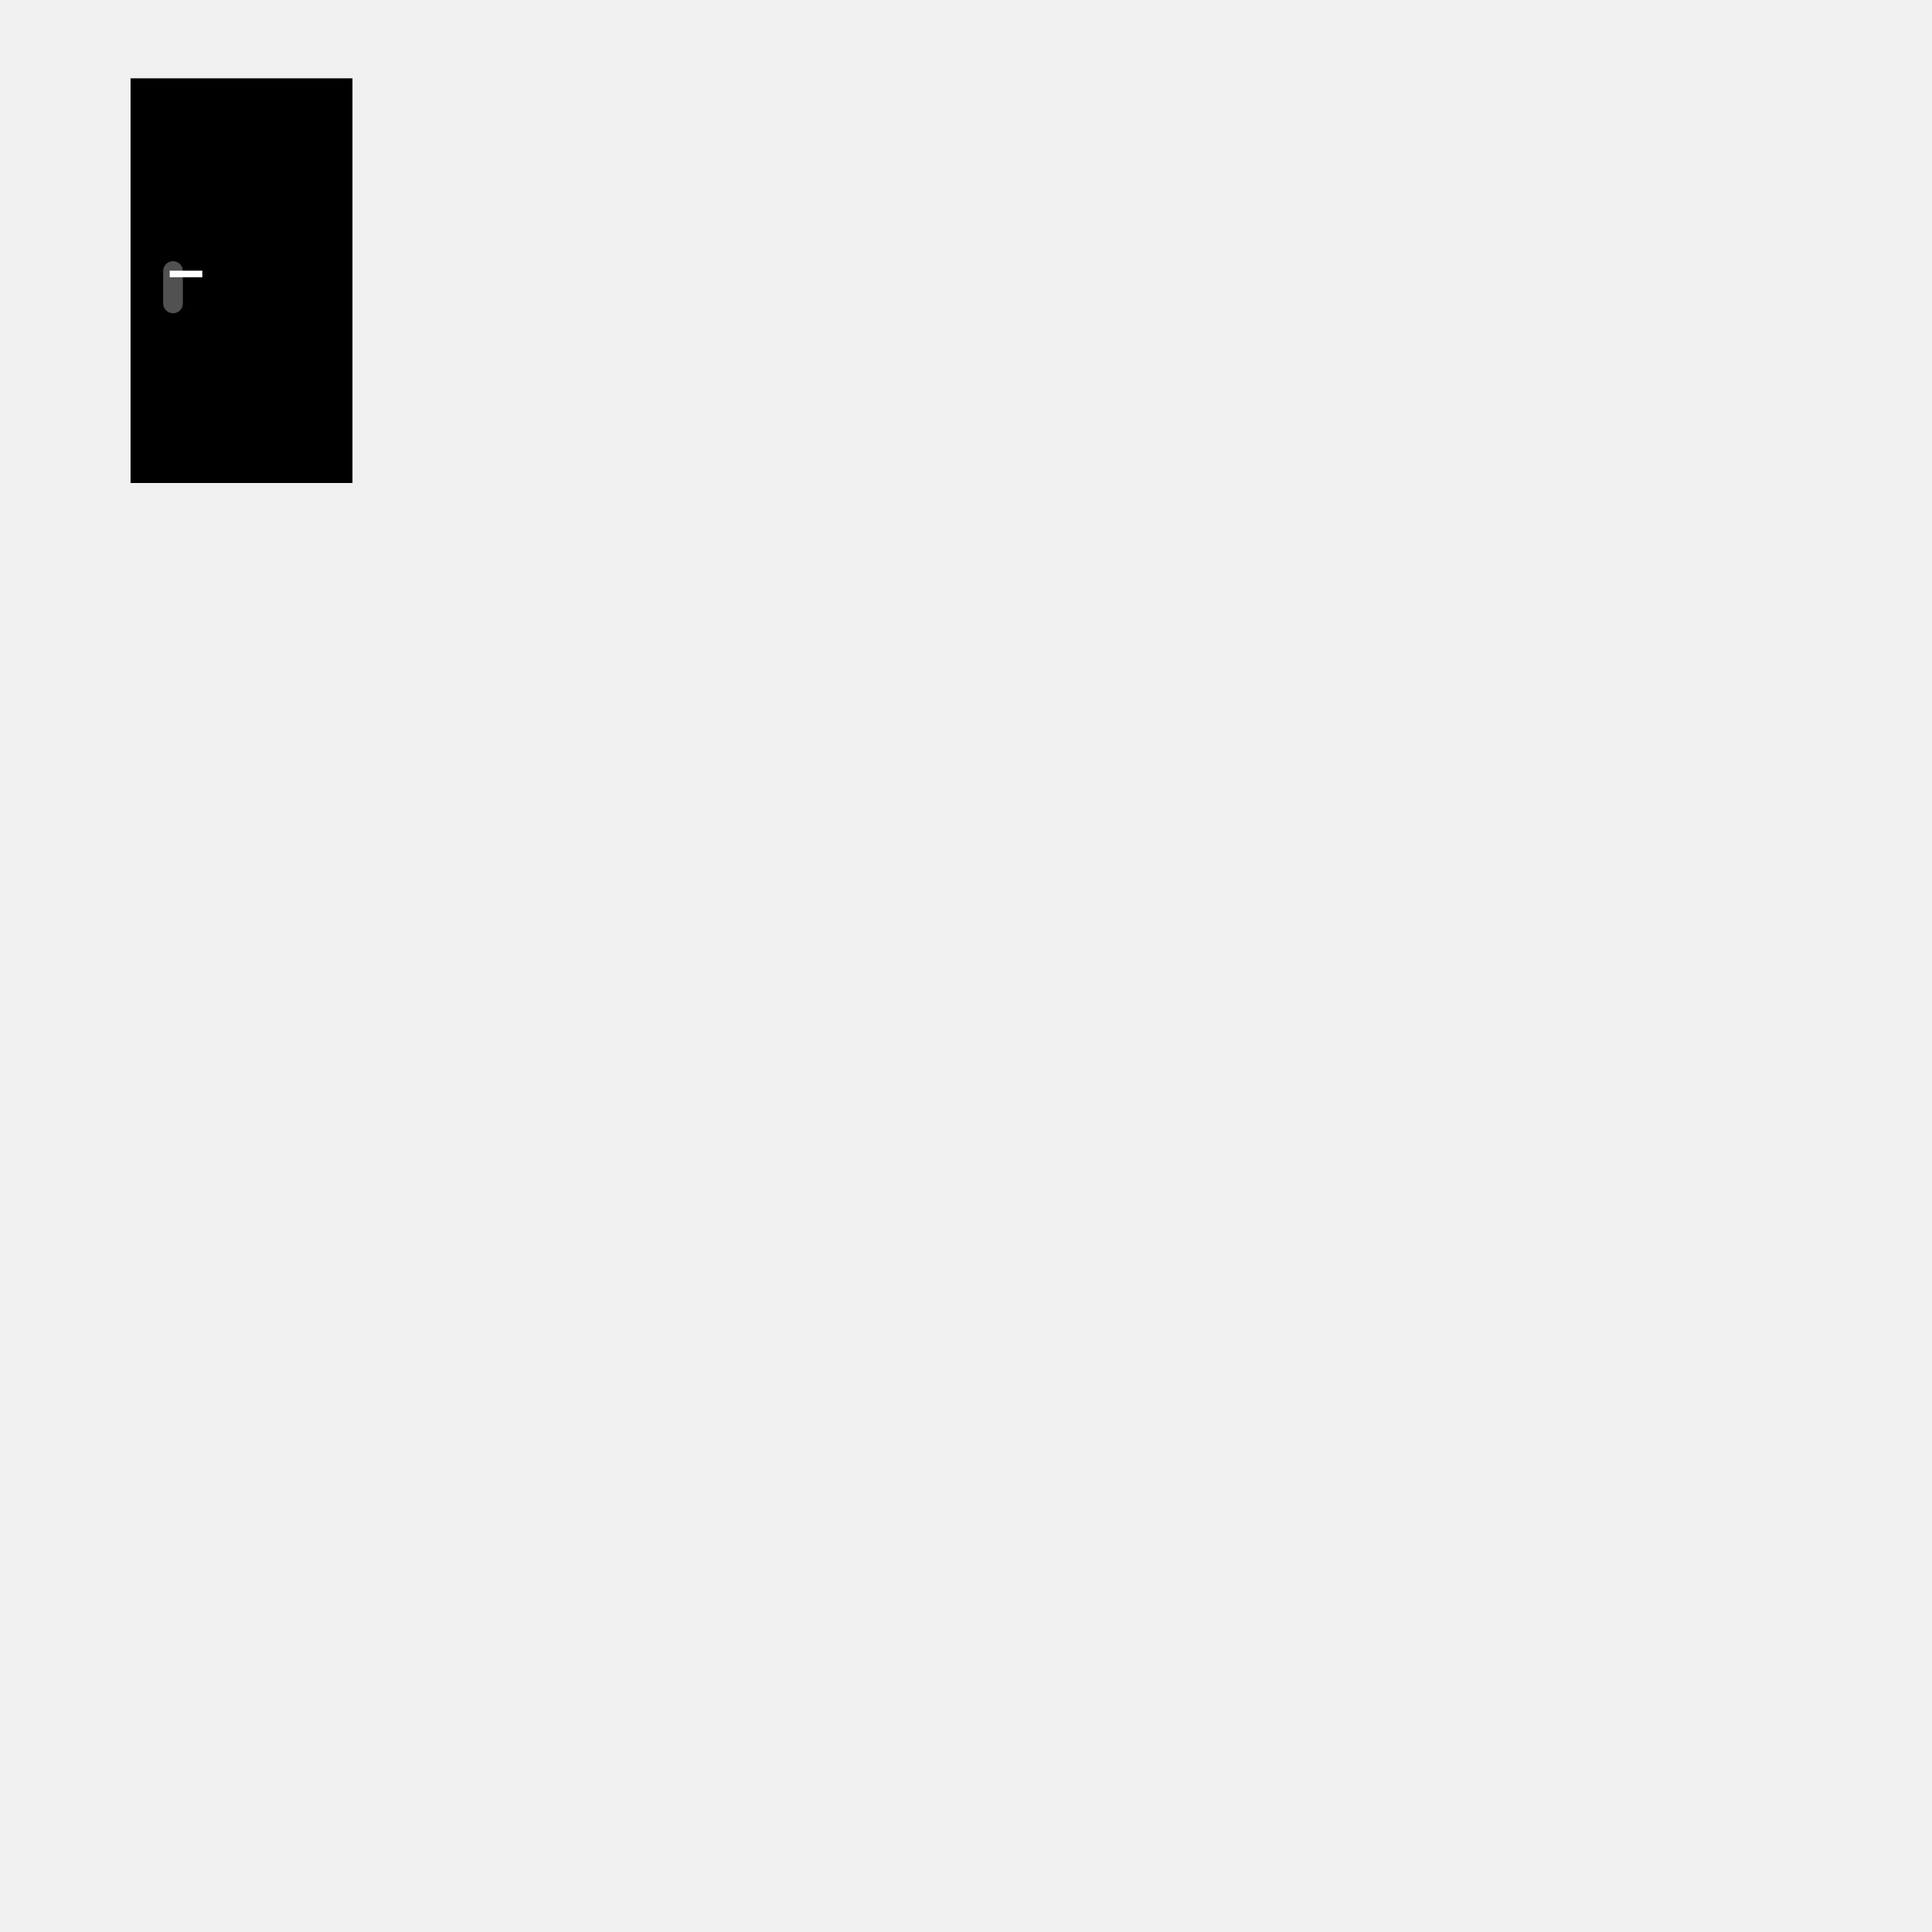
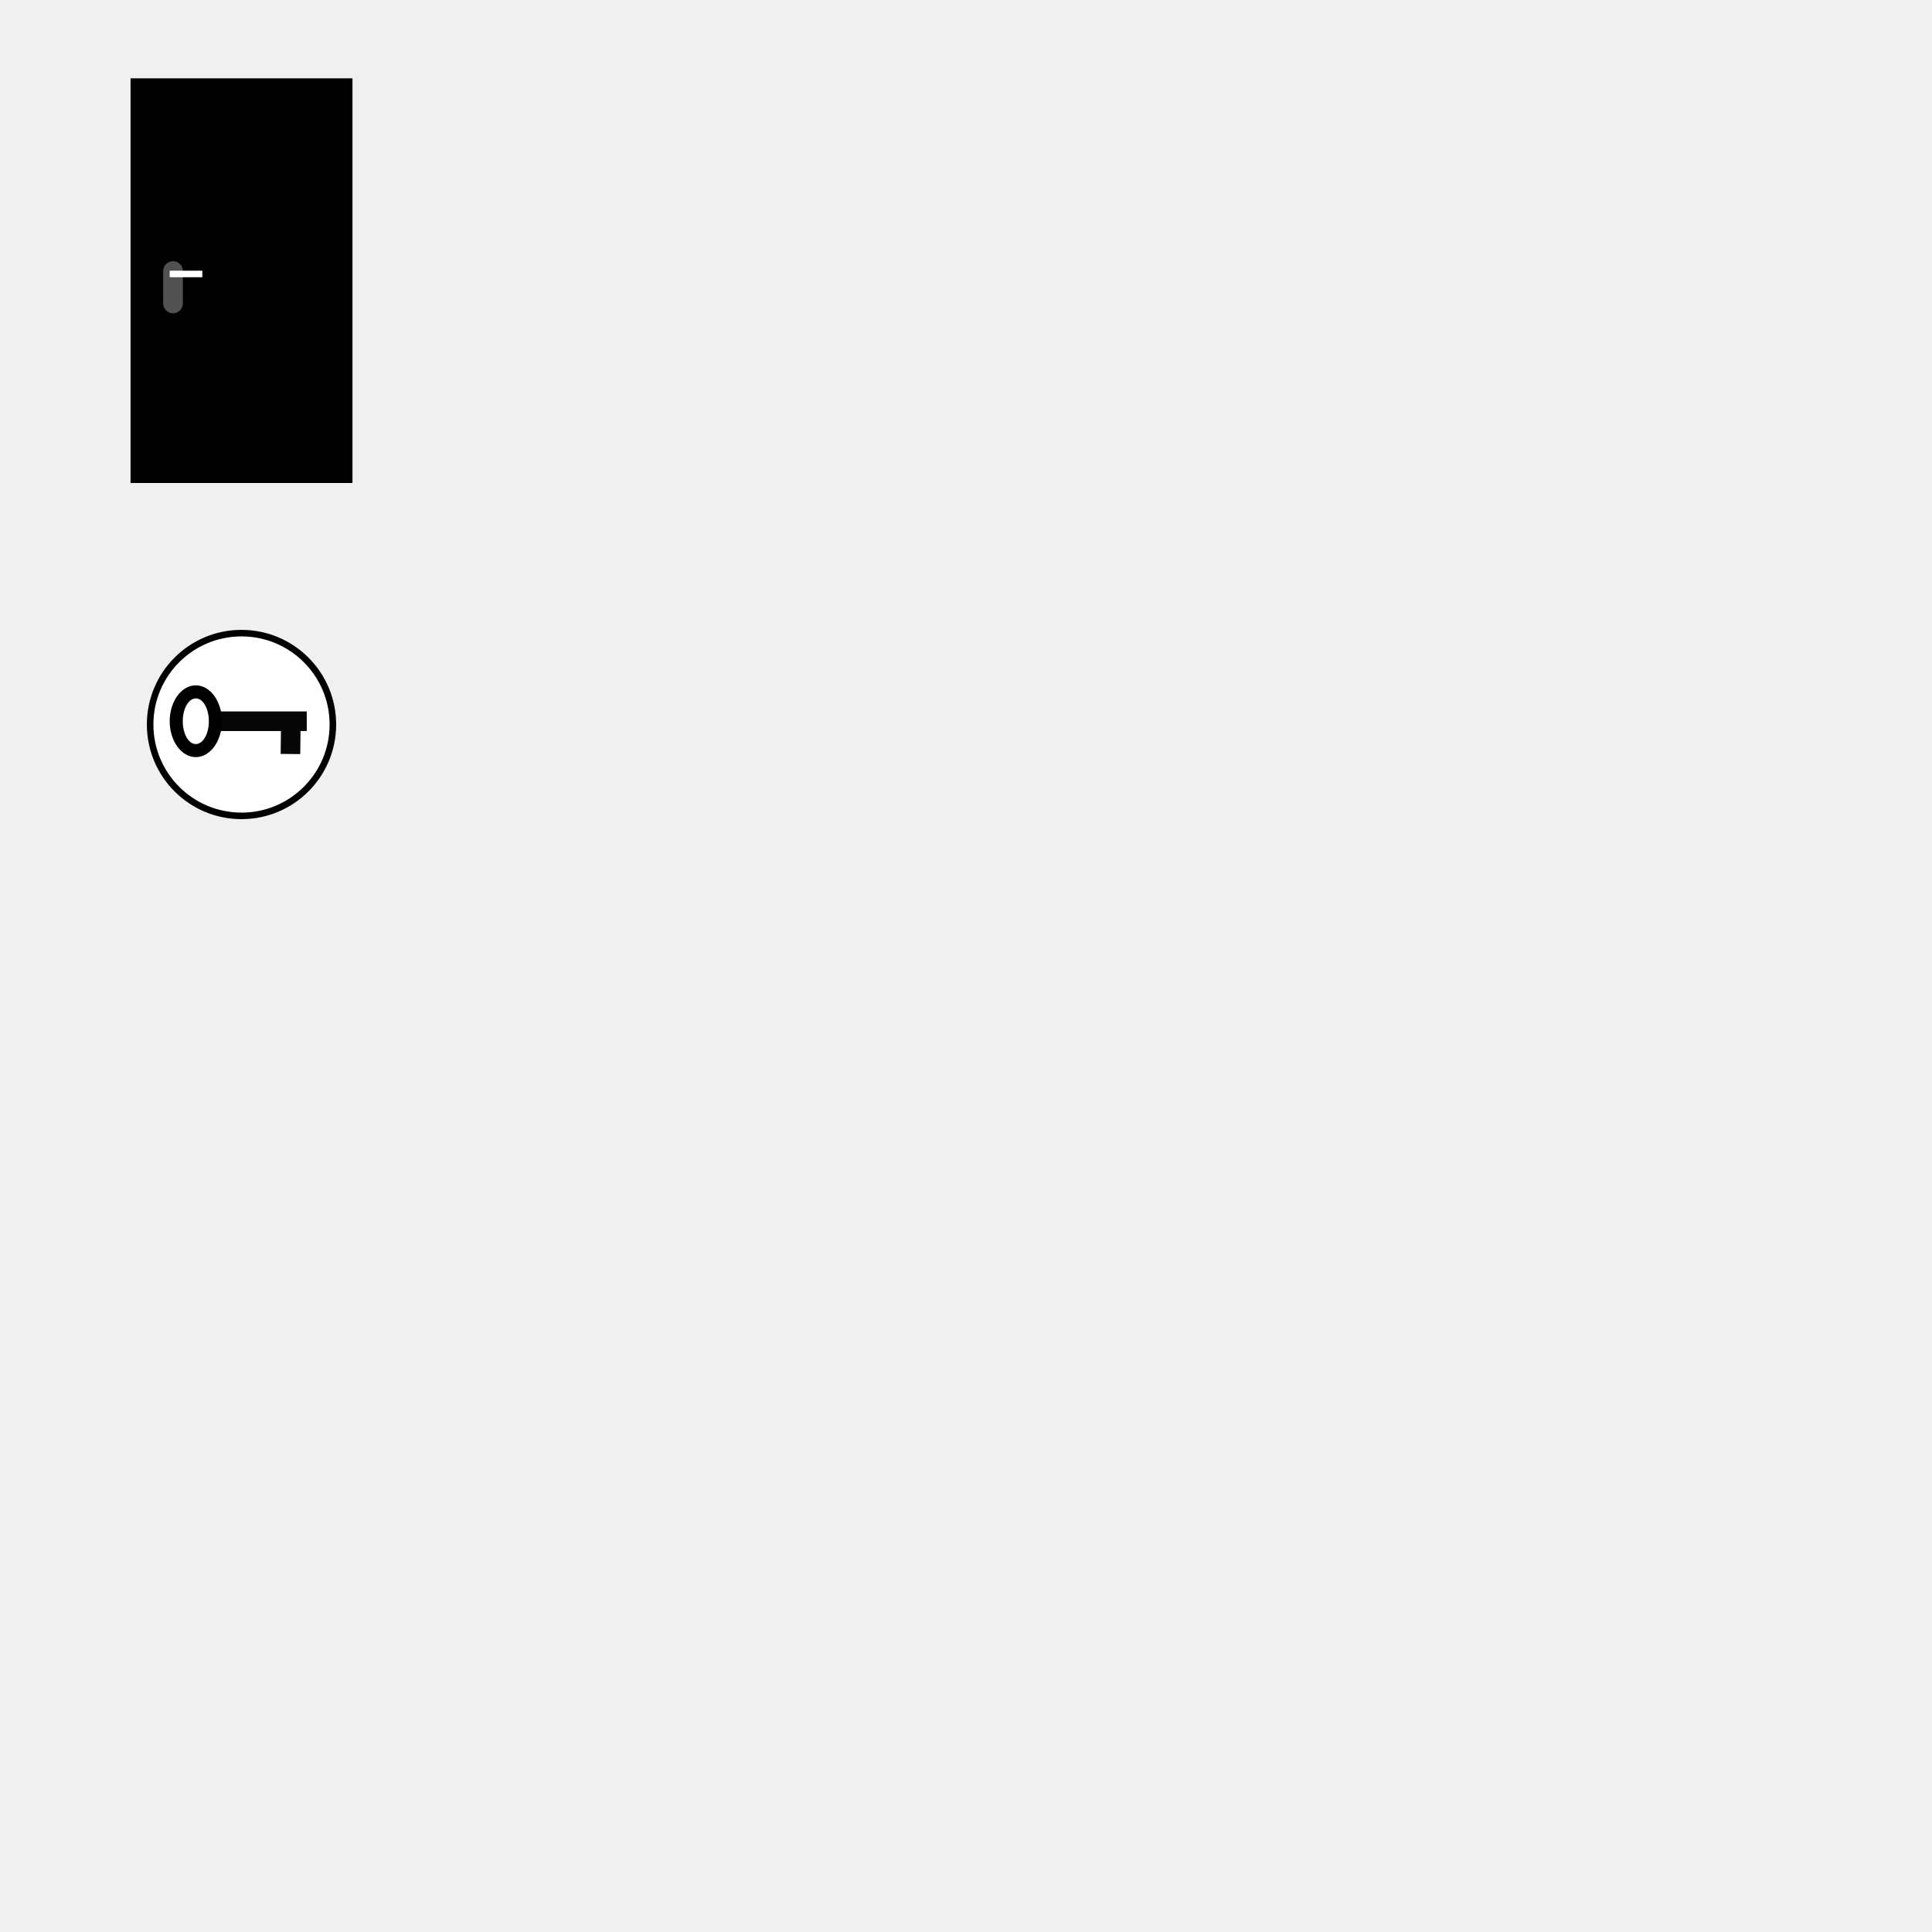
<svg xmlns="http://www.w3.org/2000/svg" width="296" height="296" viewBox="0 0 78.317 78.317" version="1.1" id="svg8">
  <defs id="defs2" />
  <g id="layer2" style="display:inline">
+     <circle style="fill:#ffffff;fill-opacity:1;stroke:#000000;stroke-width:0.265;stroke-miterlimit:4;stroke-dasharray:none;stroke-opacity:1;stop-color:#000000" id="path837" cx="9.79" cy="29.369" r="3.704" />
    <rect style="fill:#000000;stroke-width:0;stop-color:#000000" id="rect181" width="8.996" height="16.404" x="5.292" y="3.175" />
    <rect style="fill:#515151;fill-opacity:1;stroke-width:0;stop-color:#000000" id="rect375" width="2.112" height="0.798" x="-12.7" y="6.615" transform="rotate(-90)" ry="0.399" rx="0.399" />
    <rect style="display:inline;fill:#ffffff;fill-opacity:1;stroke-width:0;stop-color:#000000" id="rect375-8" width="1.323" height="0.265" x="6.879" y="10.973" />
+     <g id="g873" transform="rotate(45,9.790622,29.55834)">
+       <rect style="fill:#060606;fill-opacity:1;stroke:none;stroke-width:0;stroke-miterlimit:4;stroke-dasharray:none;stroke-opacity:1;stop-color:#000000" id="rect841" width="3.836" height="0.794" x="-15.17" y="27.105" transform="rotate(-45)" />
+       <rect style="display:inline;fill:#060606;fill-opacity:1;stroke:none;stroke-width:0;stroke-miterlimit:4;stroke-dasharray:none;stroke-opacity:1;stop-color:#000000" id="rect841-9" width="1.457" height="0.794" x="27.484" y="11.223" transform="matrix(0.6978727,0.7162219,-0.7136571,0.7004952,0,0)" />
+       <ellipse style="fill:#000000;fill-opacity:1;stroke:none;stroke-width:0;stroke-miterlimit:4;stroke-dasharray:none;stroke-opacity:1;stop-color:#000000" id="path847" cx="-15.831" cy="27.502" rx="1.058" ry="1.455" transform="rotate(-45)" />
+       <ellipse style="display:inline;fill:#ffffff;fill-opacity:1;stroke:none;stroke-width:0;stroke-miterlimit:4;stroke-dasharray:none;stroke-opacity:1;stop-color:#000000" id="path847-4" cx="-15.831" cy="27.502" rx="0.529" ry="0.926" transform="rotate(-45)" />
+     </g>
  </g>
</svg>
